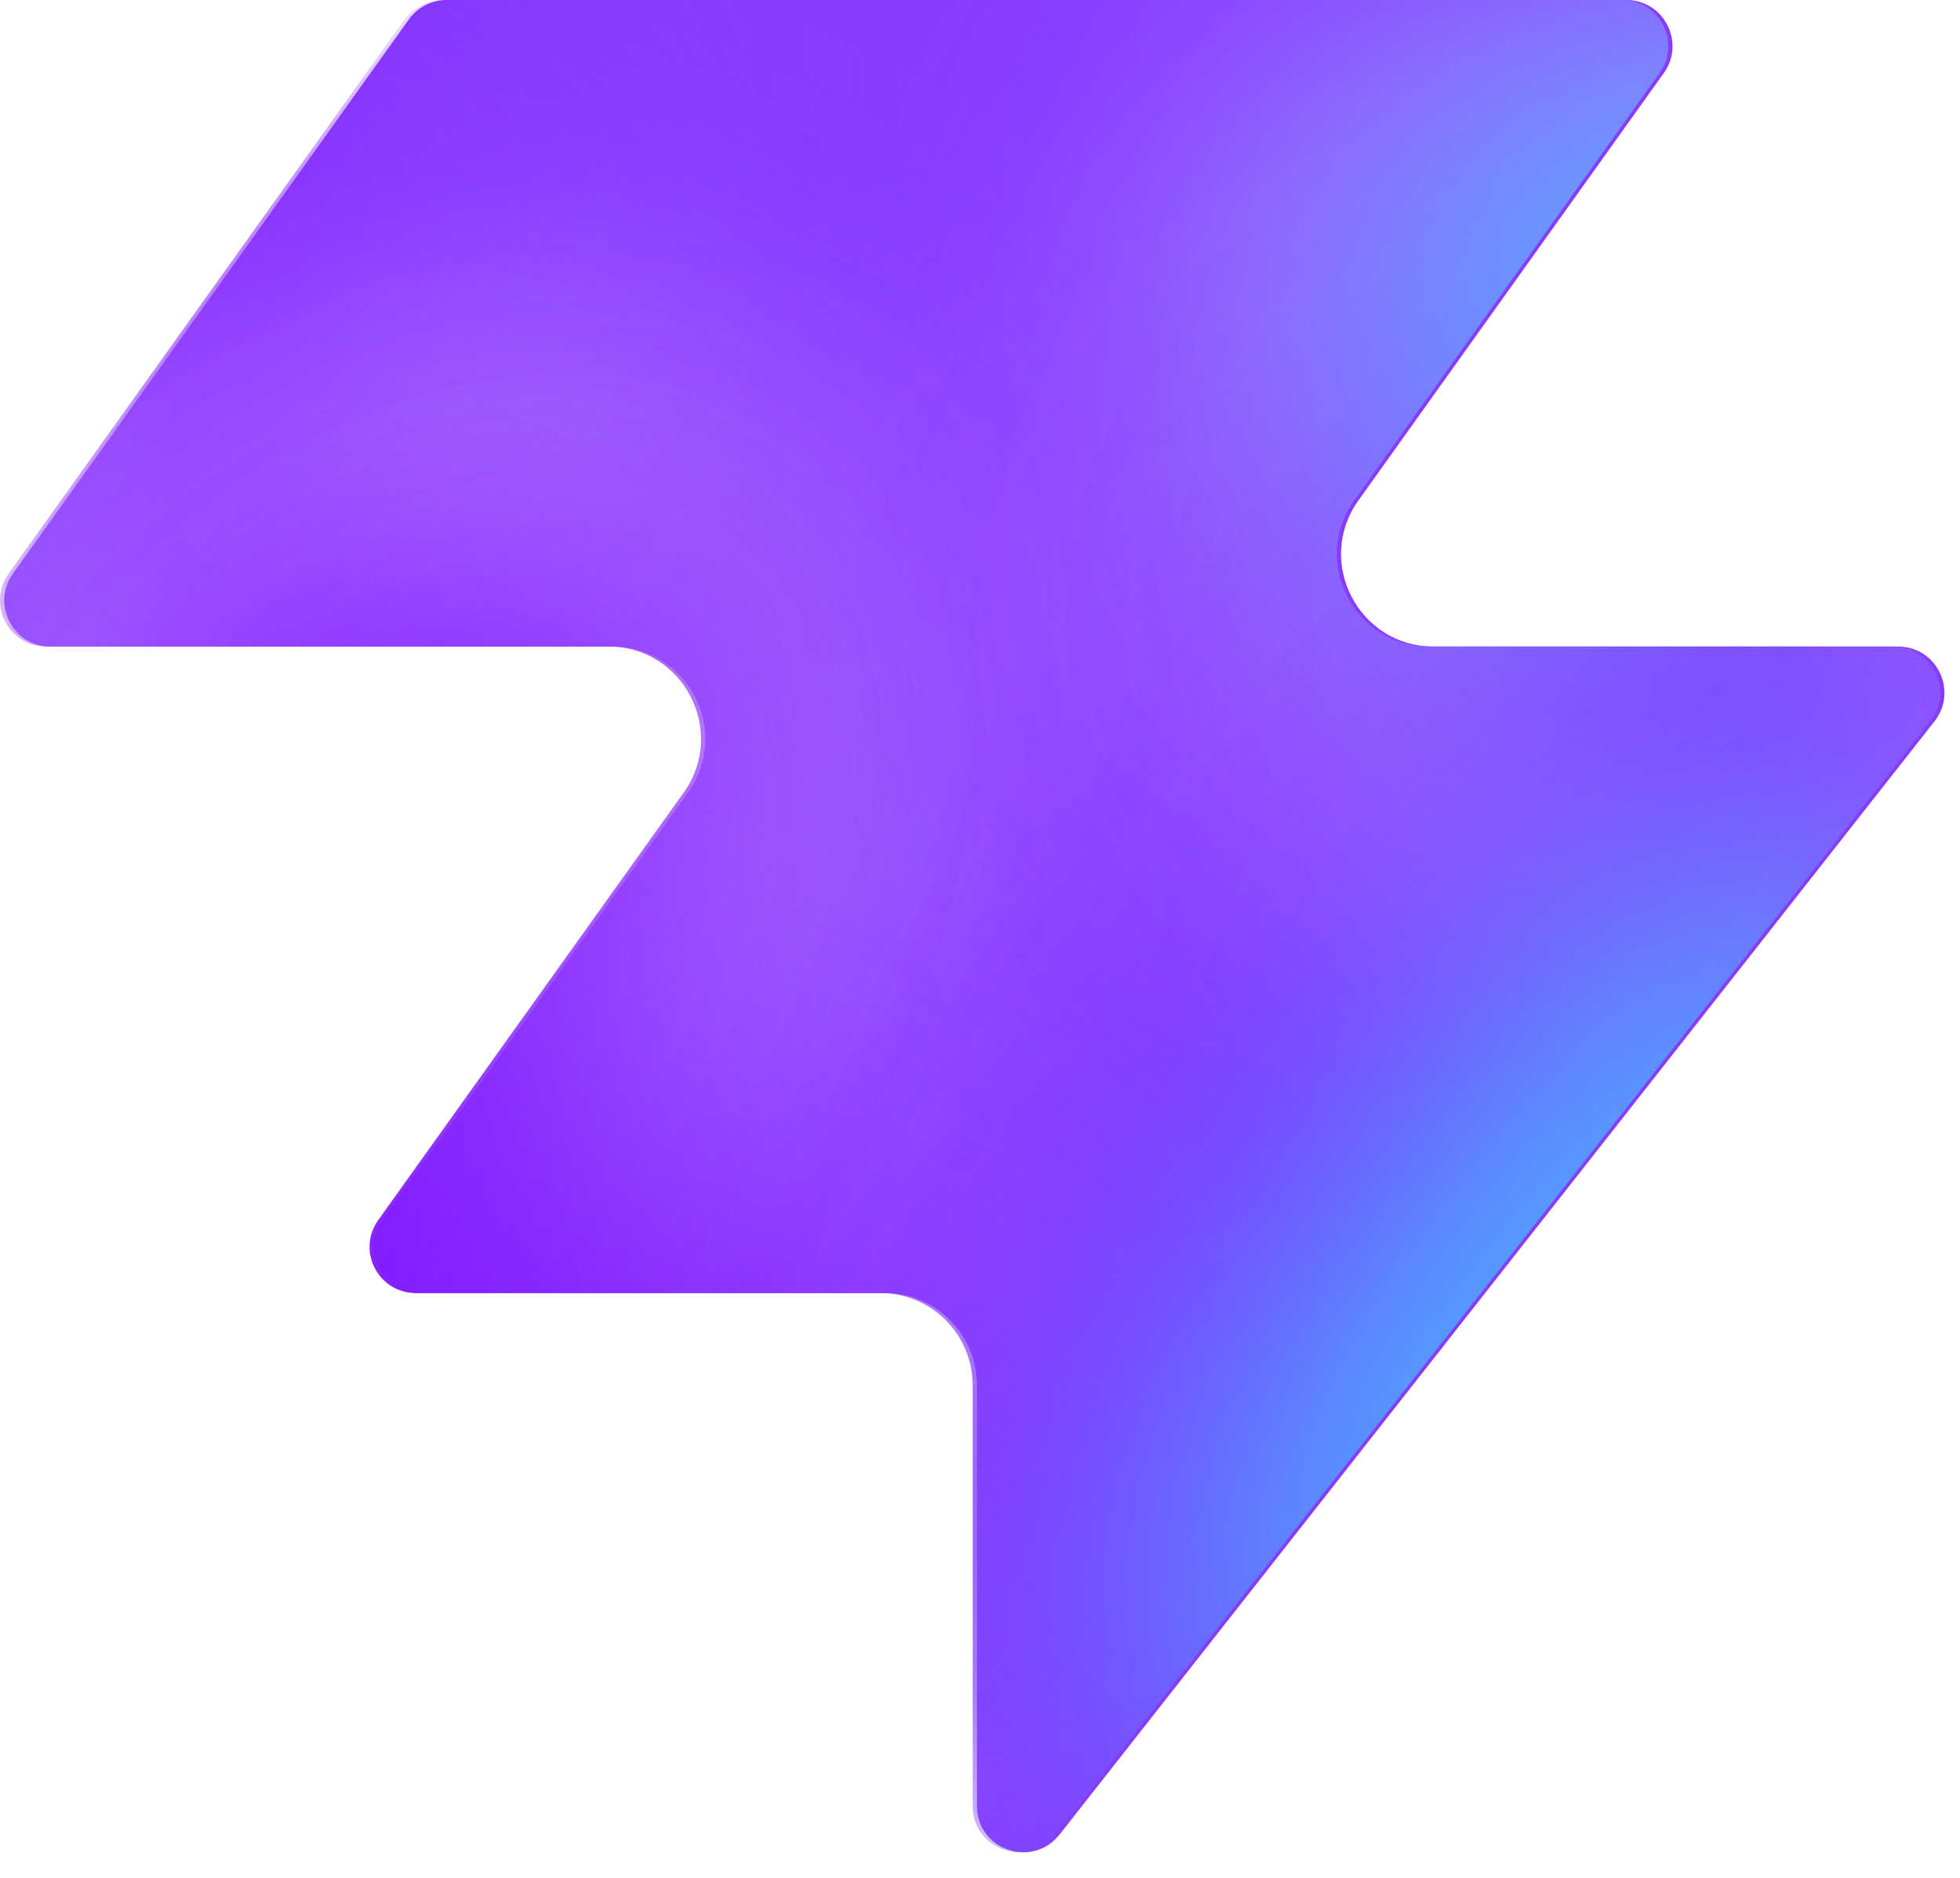
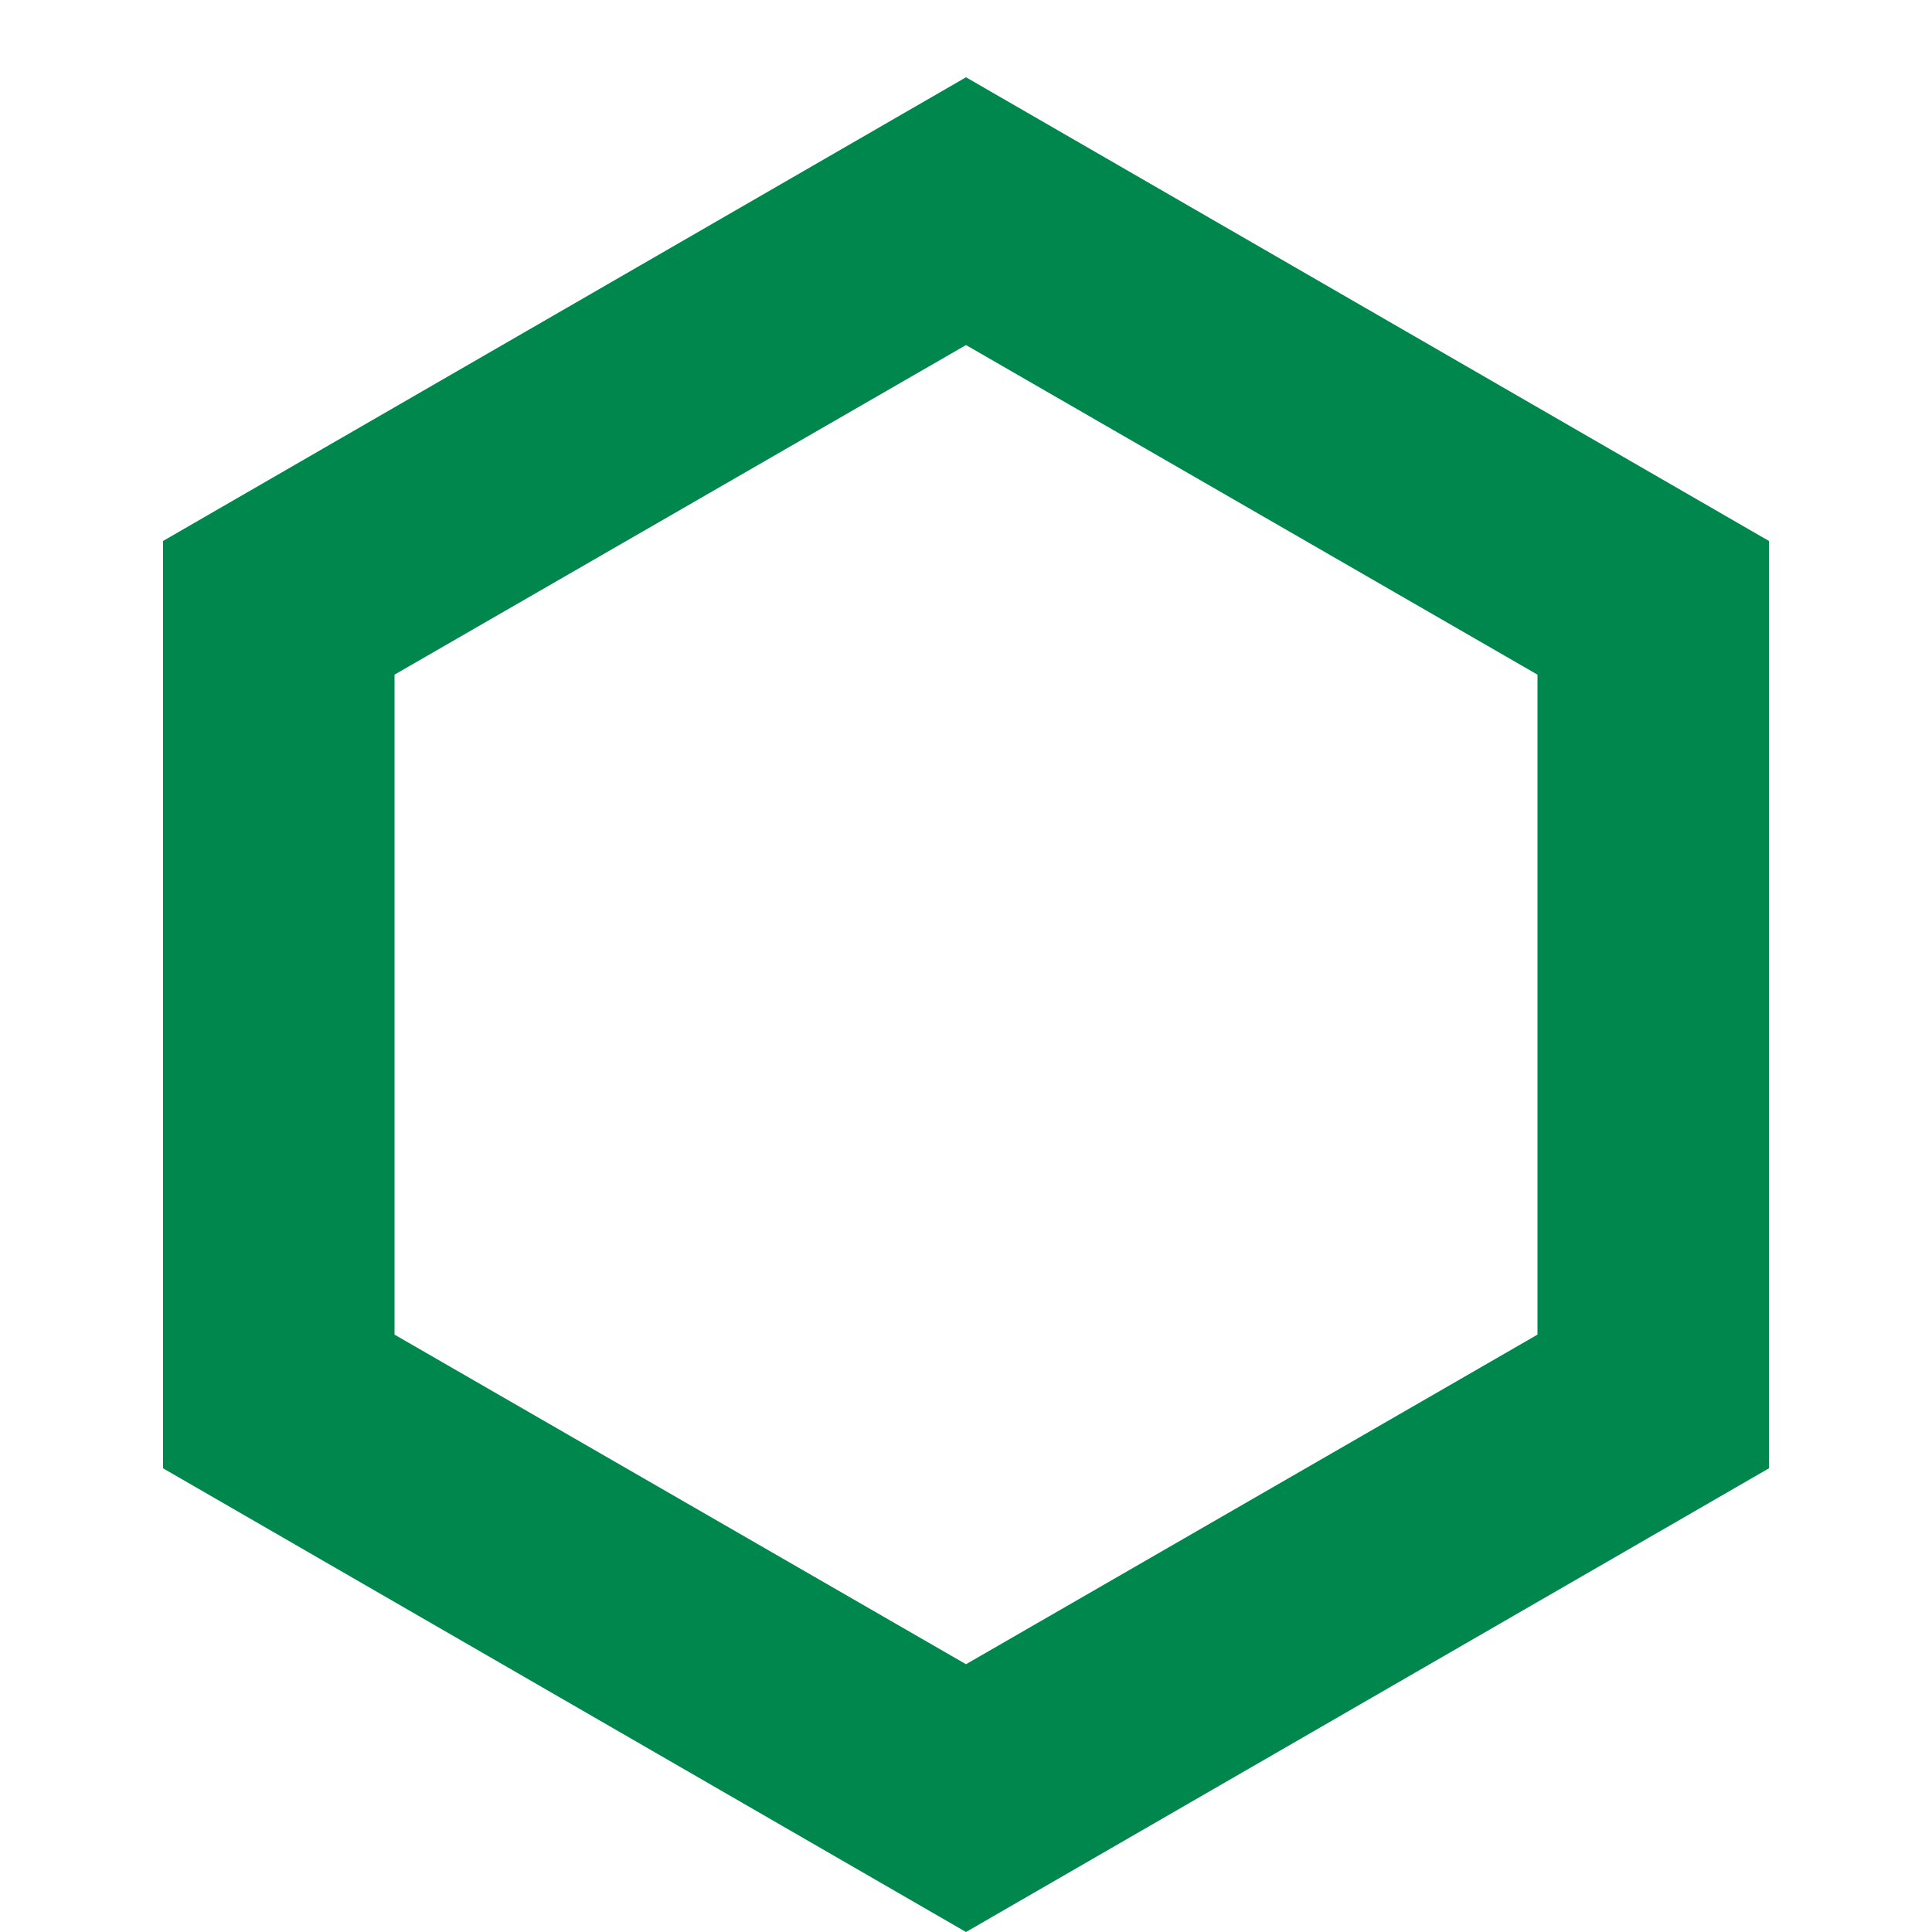
- <svg xmlns="http://www.w3.org/2000/svg" width="48" height="46" fill="none" viewBox="0 0 48 46">
-   <path fill="#863bff" d="M25.946 44.938c-.664.845-2.021.375-2.021-.698V33.937a2.26 2.26 0 0 0-2.262-2.262H10.287c-.92 0-1.456-1.04-.92-1.788l7.48-10.471c1.07-1.497 0-3.578-1.842-3.578H1.237c-.92 0-1.456-1.04-.92-1.788L10.013.474c.214-.297.556-.474.92-.474h28.894c.92 0 1.456 1.04.92 1.788l-7.48 10.471c-1.07 1.498 0 3.579 1.842 3.579h11.377c.943 0 1.473 1.088.89 1.83L25.947 44.94z" style="fill:#863bff;fill:color(display-p3 .525 .23 1);fill-opacity:1" />
-   <mask id="a" width="48" height="46" x="0" y="0" maskUnits="userSpaceOnUse" style="mask-type:alpha">
-     <path fill="#000" d="M25.842 44.938c-.664.844-2.021.375-2.021-.698V33.937a2.26 2.26 0 0 0-2.262-2.262H10.183c-.92 0-1.456-1.04-.92-1.788l7.48-10.471c1.07-1.498 0-3.579-1.842-3.579H1.133c-.92 0-1.456-1.04-.92-1.787L9.91.473c.214-.297.556-.474.92-.474h28.894c.92 0 1.456 1.04.92 1.788l-7.48 10.471c-1.07 1.498 0 3.578 1.842 3.578h11.377c.943 0 1.473 1.088.89 1.832L25.843 44.94z" style="fill:#000;fill-opacity:1" />
-   </mask>
-   <g mask="url(#a)">
-     <g filter="url(#b)">
-       <ellipse cx="5.508" cy="14.704" fill="#ede6ff" rx="5.508" ry="14.704" style="fill:#ede6ff;fill:color(display-p3 .927 .903 1);fill-opacity:1" transform="matrix(.00324 1 1 -.00324 -4.47 31.516)" />
-     </g>
-     <g filter="url(#c)">
-       <ellipse cx="10.399" cy="29.851" fill="#ede6ff" rx="10.399" ry="29.851" style="fill:#ede6ff;fill:color(display-p3 .927 .903 1);fill-opacity:1" transform="matrix(.00324 1 1 -.00324 -39.328 7.883)" />
-     </g>
-     <g filter="url(#d)">
-       <ellipse cx="5.508" cy="30.487" fill="#7e14ff" rx="5.508" ry="30.487" style="fill:#7e14ff;fill:color(display-p3 .492 .077 1);fill-opacity:1" transform="rotate(89.814 -25.913 -14.639)scale(1 -1)" />
-     </g>
-     <g filter="url(#e)">
-       <ellipse cx="5.508" cy="30.599" fill="#7e14ff" rx="5.508" ry="30.599" style="fill:#7e14ff;fill:color(display-p3 .492 .077 1);fill-opacity:1" transform="rotate(89.814 -32.644 -3.334)scale(1 -1)" />
-     </g>
-     <g filter="url(#f)">
-       <ellipse cx="5.508" cy="30.599" fill="#7e14ff" rx="5.508" ry="30.599" style="fill:#7e14ff;fill:color(display-p3 .492 .077 1);fill-opacity:1" transform="matrix(.00324 1 1 -.00324 -34.34 30.47)" />
-     </g>
-     <g filter="url(#g)">
-       <ellipse cx="14.072" cy="22.078" fill="#ede6ff" rx="14.072" ry="22.078" style="fill:#ede6ff;fill:color(display-p3 .927 .903 1);fill-opacity:1" transform="rotate(93.35 24.506 48.493)scale(-1 1)" />
-     </g>
-     <g filter="url(#h)">
-       <ellipse cx="3.47" cy="21.501" fill="#7e14ff" rx="3.47" ry="21.501" style="fill:#7e14ff;fill:color(display-p3 .492 .077 1);fill-opacity:1" transform="rotate(89.009 28.708 47.59)scale(-1 1)" />
-     </g>
-     <g filter="url(#i)">
-       <ellipse cx="3.47" cy="21.501" fill="#7e14ff" rx="3.47" ry="21.501" style="fill:#7e14ff;fill:color(display-p3 .492 .077 1);fill-opacity:1" transform="rotate(89.009 28.708 47.59)scale(-1 1)" />
-     </g>
-     <g filter="url(#j)">
-       <ellipse cx=".387" cy="8.972" fill="#7e14ff" rx="4.407" ry="29.108" style="fill:#7e14ff;fill:color(display-p3 .492 .077 1);fill-opacity:1" transform="rotate(39.51 .387 8.972)" />
-     </g>
-     <g filter="url(#k)">
-       <ellipse cx="47.523" cy="-6.092" fill="#7e14ff" rx="4.407" ry="29.108" style="fill:#7e14ff;fill:color(display-p3 .492 .077 1);fill-opacity:1" transform="rotate(37.892 47.523 -6.092)" />
-     </g>
-     <g filter="url(#l)">
-       <ellipse cx="41.412" cy="6.333" fill="#47bfff" rx="5.971" ry="9.665" style="fill:#47bfff;fill:color(display-p3 .28 .748 1);fill-opacity:1" transform="rotate(37.892 41.412 6.333)" />
-     </g>
-     <g filter="url(#m)">
-       <ellipse cx="-1.879" cy="38.332" fill="#7e14ff" rx="4.407" ry="29.108" style="fill:#7e14ff;fill:color(display-p3 .492 .077 1);fill-opacity:1" transform="rotate(37.892 -1.88 38.332)" />
-     </g>
-     <g filter="url(#n)">
-       <ellipse cx="-1.879" cy="38.332" fill="#7e14ff" rx="4.407" ry="29.108" style="fill:#7e14ff;fill:color(display-p3 .492 .077 1);fill-opacity:1" transform="rotate(37.892 -1.88 38.332)" />
-     </g>
-     <g filter="url(#o)">
-       <ellipse cx="35.651" cy="29.907" fill="#7e14ff" rx="4.407" ry="29.108" style="fill:#7e14ff;fill:color(display-p3 .492 .077 1);fill-opacity:1" transform="rotate(37.892 35.651 29.907)" />
-     </g>
-     <g filter="url(#p)">
-       <ellipse cx="38.418" cy="32.4" fill="#47bfff" rx="5.971" ry="15.297" style="fill:#47bfff;fill:color(display-p3 .28 .748 1);fill-opacity:1" transform="rotate(37.892 38.418 32.4)" />
-     </g>
-   </g>
-   <defs>
-     <filter id="b" width="60.045" height="41.654" x="-19.77" y="16.149" color-interpolation-filters="sRGB" filterUnits="userSpaceOnUse">
-       <feFlood flood-opacity="0" result="BackgroundImageFix" />
-       <feBlend in="SourceGraphic" in2="BackgroundImageFix" result="shape" />
-       <feGaussianBlur result="effect1_foregroundBlur_2002_17158" stdDeviation="7.659" />
-     </filter>
-     <filter id="c" width="90.34" height="51.437" x="-54.613" y="-7.533" color-interpolation-filters="sRGB" filterUnits="userSpaceOnUse">
-       <feFlood flood-opacity="0" result="BackgroundImageFix" />
-       <feBlend in="SourceGraphic" in2="BackgroundImageFix" result="shape" />
-       <feGaussianBlur result="effect1_foregroundBlur_2002_17158" stdDeviation="7.659" />
-     </filter>
-     <filter id="d" width="79.355" height="29.4" x="-49.64" y="2.03" color-interpolation-filters="sRGB" filterUnits="userSpaceOnUse">
-       <feFlood flood-opacity="0" result="BackgroundImageFix" />
-       <feBlend in="SourceGraphic" in2="BackgroundImageFix" result="shape" />
-       <feGaussianBlur result="effect1_foregroundBlur_2002_17158" stdDeviation="4.596" />
-     </filter>
-     <filter id="e" width="79.579" height="29.4" x="-45.045" y="20.029" color-interpolation-filters="sRGB" filterUnits="userSpaceOnUse">
-       <feFlood flood-opacity="0" result="BackgroundImageFix" />
-       <feBlend in="SourceGraphic" in2="BackgroundImageFix" result="shape" />
-       <feGaussianBlur result="effect1_foregroundBlur_2002_17158" stdDeviation="4.596" />
-     </filter>
-     <filter id="f" width="79.579" height="29.4" x="-43.513" y="21.178" color-interpolation-filters="sRGB" filterUnits="userSpaceOnUse">
-       <feFlood flood-opacity="0" result="BackgroundImageFix" />
-       <feBlend in="SourceGraphic" in2="BackgroundImageFix" result="shape" />
-       <feGaussianBlur result="effect1_foregroundBlur_2002_17158" stdDeviation="4.596" />
-     </filter>
-     <filter id="g" width="74.749" height="58.852" x="15.756" y="-17.901" color-interpolation-filters="sRGB" filterUnits="userSpaceOnUse">
-       <feFlood flood-opacity="0" result="BackgroundImageFix" />
-       <feBlend in="SourceGraphic" in2="BackgroundImageFix" result="shape" />
-       <feGaussianBlur result="effect1_foregroundBlur_2002_17158" stdDeviation="7.659" />
-     </filter>
-     <filter id="h" width="61.377" height="25.362" x="23.548" y="2.284" color-interpolation-filters="sRGB" filterUnits="userSpaceOnUse">
-       <feFlood flood-opacity="0" result="BackgroundImageFix" />
-       <feBlend in="SourceGraphic" in2="BackgroundImageFix" result="shape" />
-       <feGaussianBlur result="effect1_foregroundBlur_2002_17158" stdDeviation="4.596" />
-     </filter>
-     <filter id="i" width="61.377" height="25.362" x="23.548" y="2.284" color-interpolation-filters="sRGB" filterUnits="userSpaceOnUse">
-       <feFlood flood-opacity="0" result="BackgroundImageFix" />
-       <feBlend in="SourceGraphic" in2="BackgroundImageFix" result="shape" />
-       <feGaussianBlur result="effect1_foregroundBlur_2002_17158" stdDeviation="4.596" />
-     </filter>
-     <filter id="j" width="56.045" height="63.649" x="-27.636" y="-22.853" color-interpolation-filters="sRGB" filterUnits="userSpaceOnUse">
-       <feFlood flood-opacity="0" result="BackgroundImageFix" />
-       <feBlend in="SourceGraphic" in2="BackgroundImageFix" result="shape" />
-       <feGaussianBlur result="effect1_foregroundBlur_2002_17158" stdDeviation="4.596" />
-     </filter>
-     <filter id="k" width="54.814" height="64.646" x="20.116" y="-38.415" color-interpolation-filters="sRGB" filterUnits="userSpaceOnUse">
-       <feFlood flood-opacity="0" result="BackgroundImageFix" />
-       <feBlend in="SourceGraphic" in2="BackgroundImageFix" result="shape" />
-       <feGaussianBlur result="effect1_foregroundBlur_2002_17158" stdDeviation="4.596" />
-     </filter>
-     <filter id="l" width="33.541" height="35.313" x="24.641" y="-11.323" color-interpolation-filters="sRGB" filterUnits="userSpaceOnUse">
-       <feFlood flood-opacity="0" result="BackgroundImageFix" />
-       <feBlend in="SourceGraphic" in2="BackgroundImageFix" result="shape" />
-       <feGaussianBlur result="effect1_foregroundBlur_2002_17158" stdDeviation="4.596" />
-     </filter>
-     <filter id="m" width="54.814" height="64.646" x="-29.286" y="6.009" color-interpolation-filters="sRGB" filterUnits="userSpaceOnUse">
-       <feFlood flood-opacity="0" result="BackgroundImageFix" />
-       <feBlend in="SourceGraphic" in2="BackgroundImageFix" result="shape" />
-       <feGaussianBlur result="effect1_foregroundBlur_2002_17158" stdDeviation="4.596" />
-     </filter>
-     <filter id="n" width="54.814" height="64.646" x="-29.286" y="6.009" color-interpolation-filters="sRGB" filterUnits="userSpaceOnUse">
-       <feFlood flood-opacity="0" result="BackgroundImageFix" />
-       <feBlend in="SourceGraphic" in2="BackgroundImageFix" result="shape" />
-       <feGaussianBlur result="effect1_foregroundBlur_2002_17158" stdDeviation="4.596" />
-     </filter>
-     <filter id="o" width="54.814" height="64.646" x="8.244" y="-2.416" color-interpolation-filters="sRGB" filterUnits="userSpaceOnUse">
-       <feFlood flood-opacity="0" result="BackgroundImageFix" />
-       <feBlend in="SourceGraphic" in2="BackgroundImageFix" result="shape" />
-       <feGaussianBlur result="effect1_foregroundBlur_2002_17158" stdDeviation="4.596" />
-     </filter>
-     <filter id="p" width="39.409" height="43.623" x="18.713" y="10.588" color-interpolation-filters="sRGB" filterUnits="userSpaceOnUse">
-       <feFlood flood-opacity="0" result="BackgroundImageFix" />
-       <feBlend in="SourceGraphic" in2="BackgroundImageFix" result="shape" />
-       <feGaussianBlur result="effect1_foregroundBlur_2002_17158" stdDeviation="4.596" />
-     </filter>
-   </defs>
+ <svg xmlns="http://www.w3.org/2000/svg" viewBox="0 0 500 500" width="100%" height="100%">
+   <path fill="#00874e" fill-rule="evenodd" d="M 250 20 L 457.8 140 L 457.8 380 L 250 500 L 42.2 380 L 42.2 140 Z M 250 89.3 L 102.1 174.6 L 102.1 345.4 L 250 430.7 L 397.9 345.4 L 397.9 174.6 Z" />
</svg>
